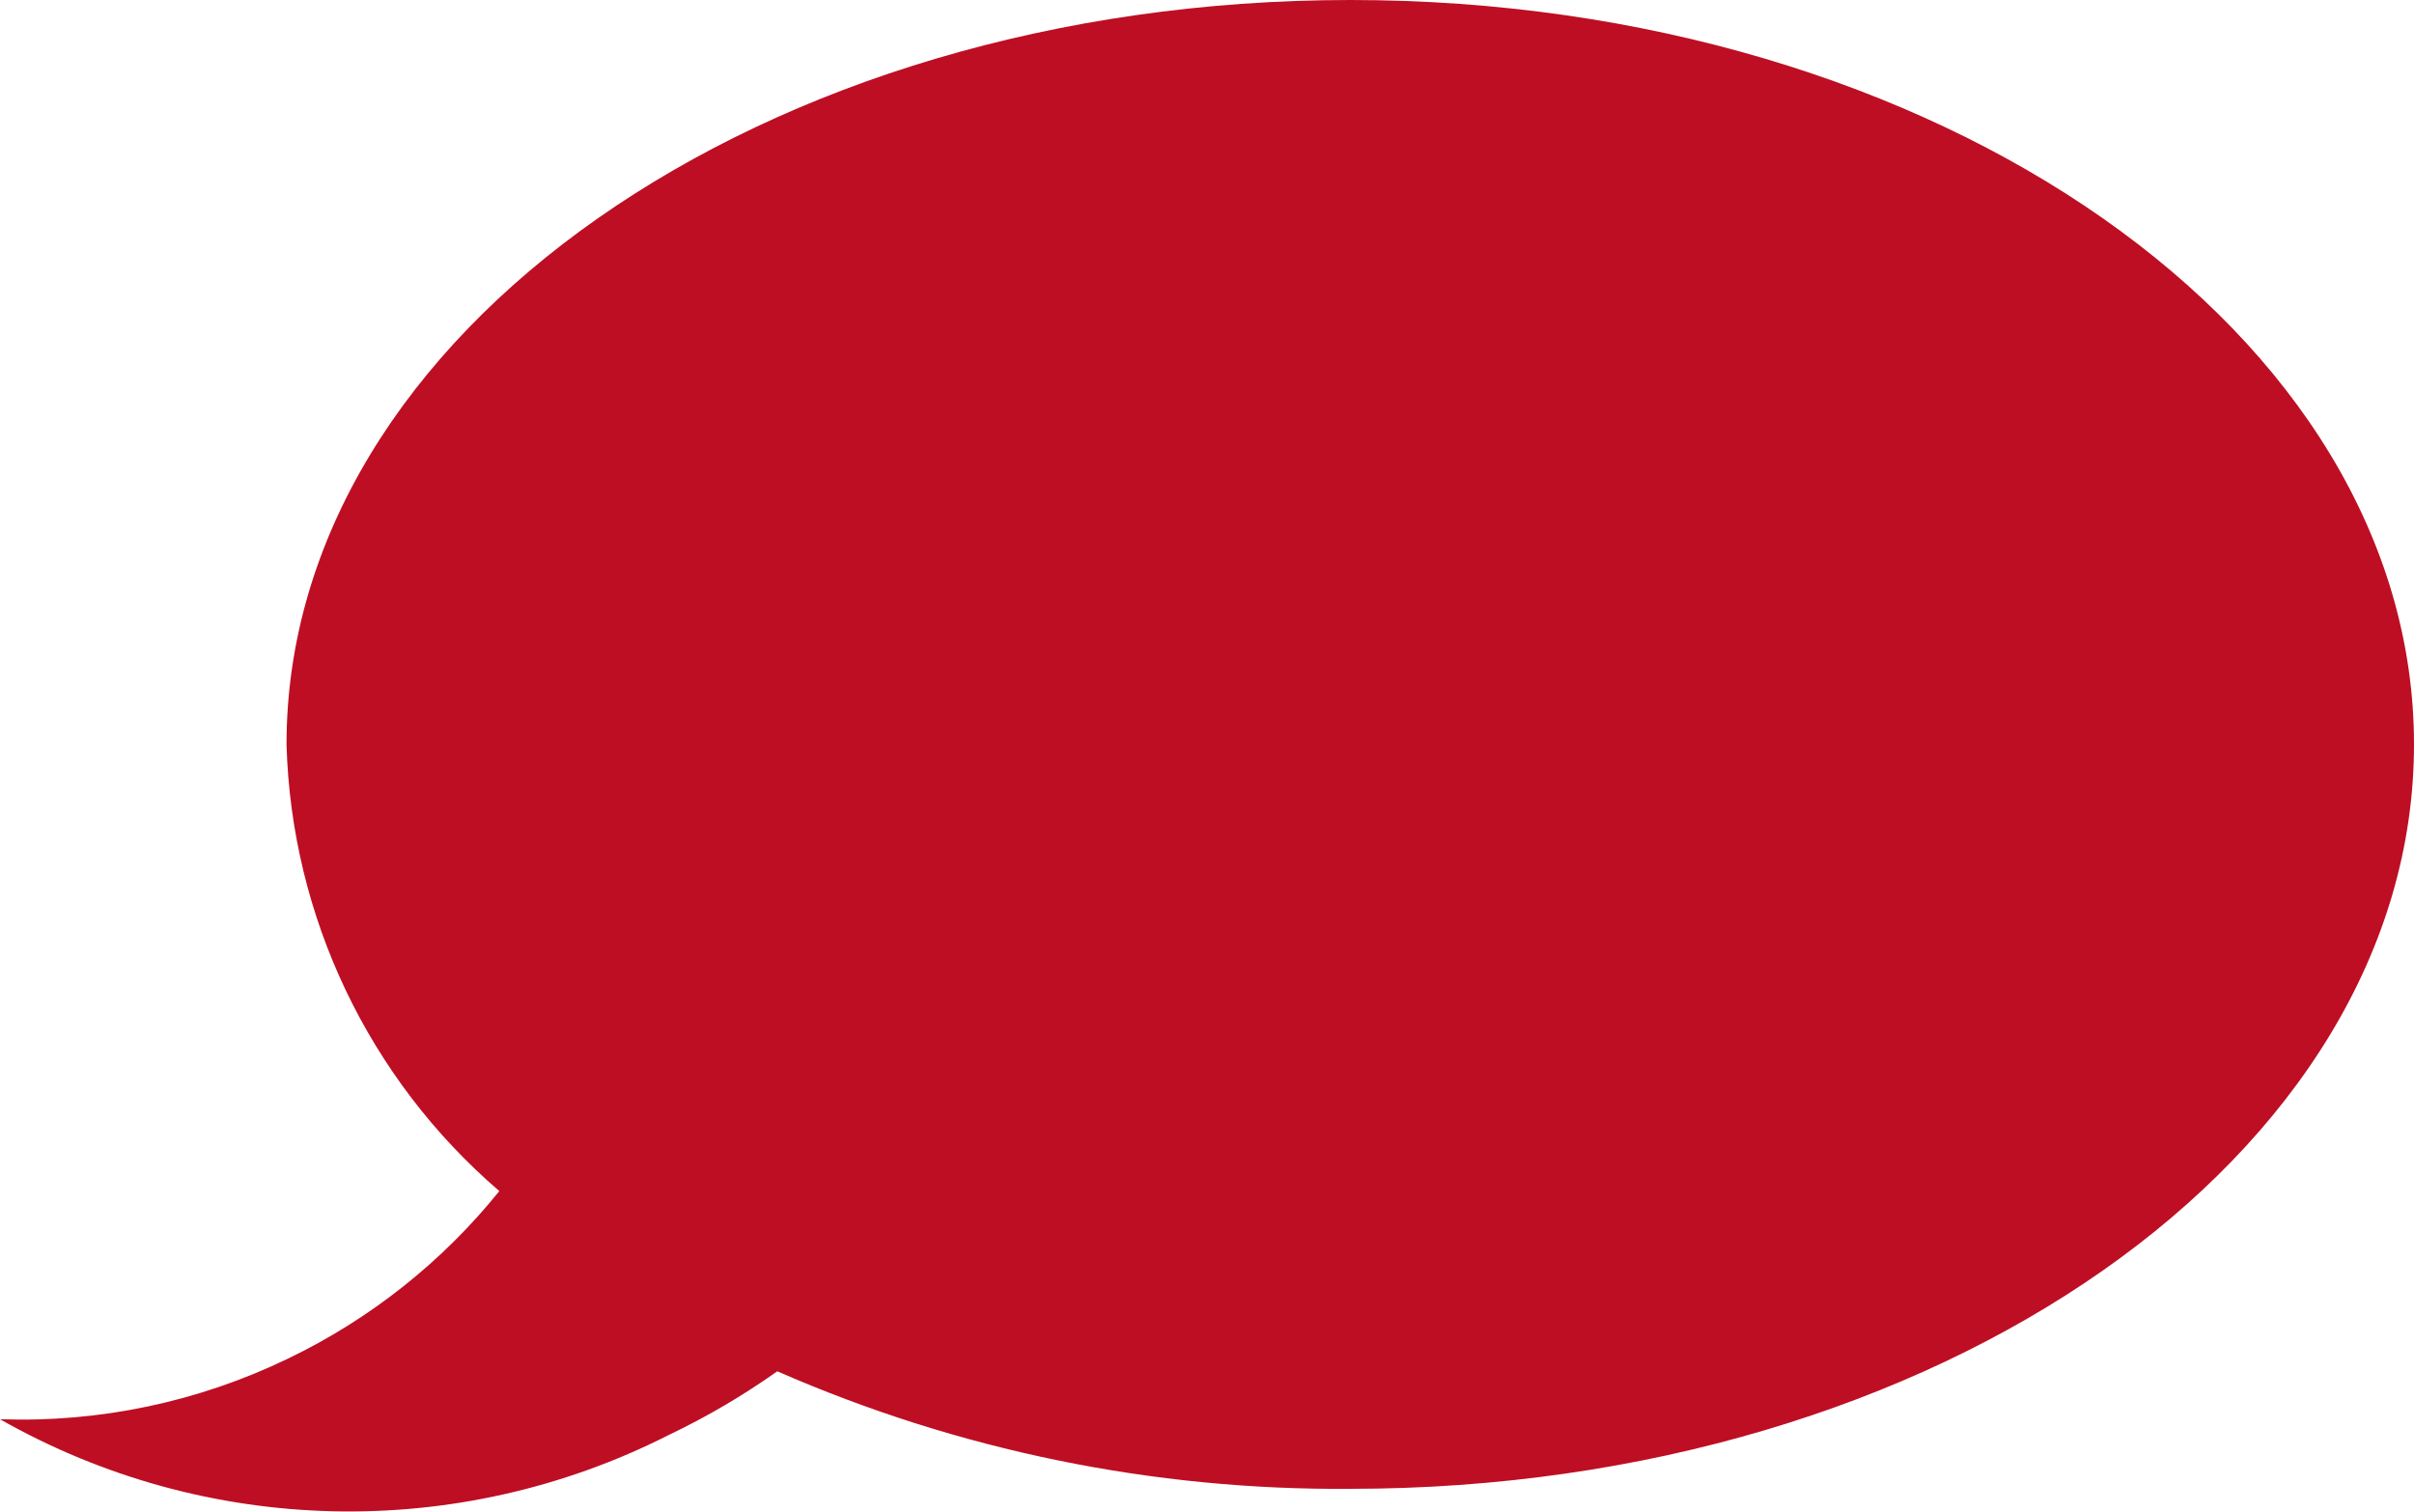
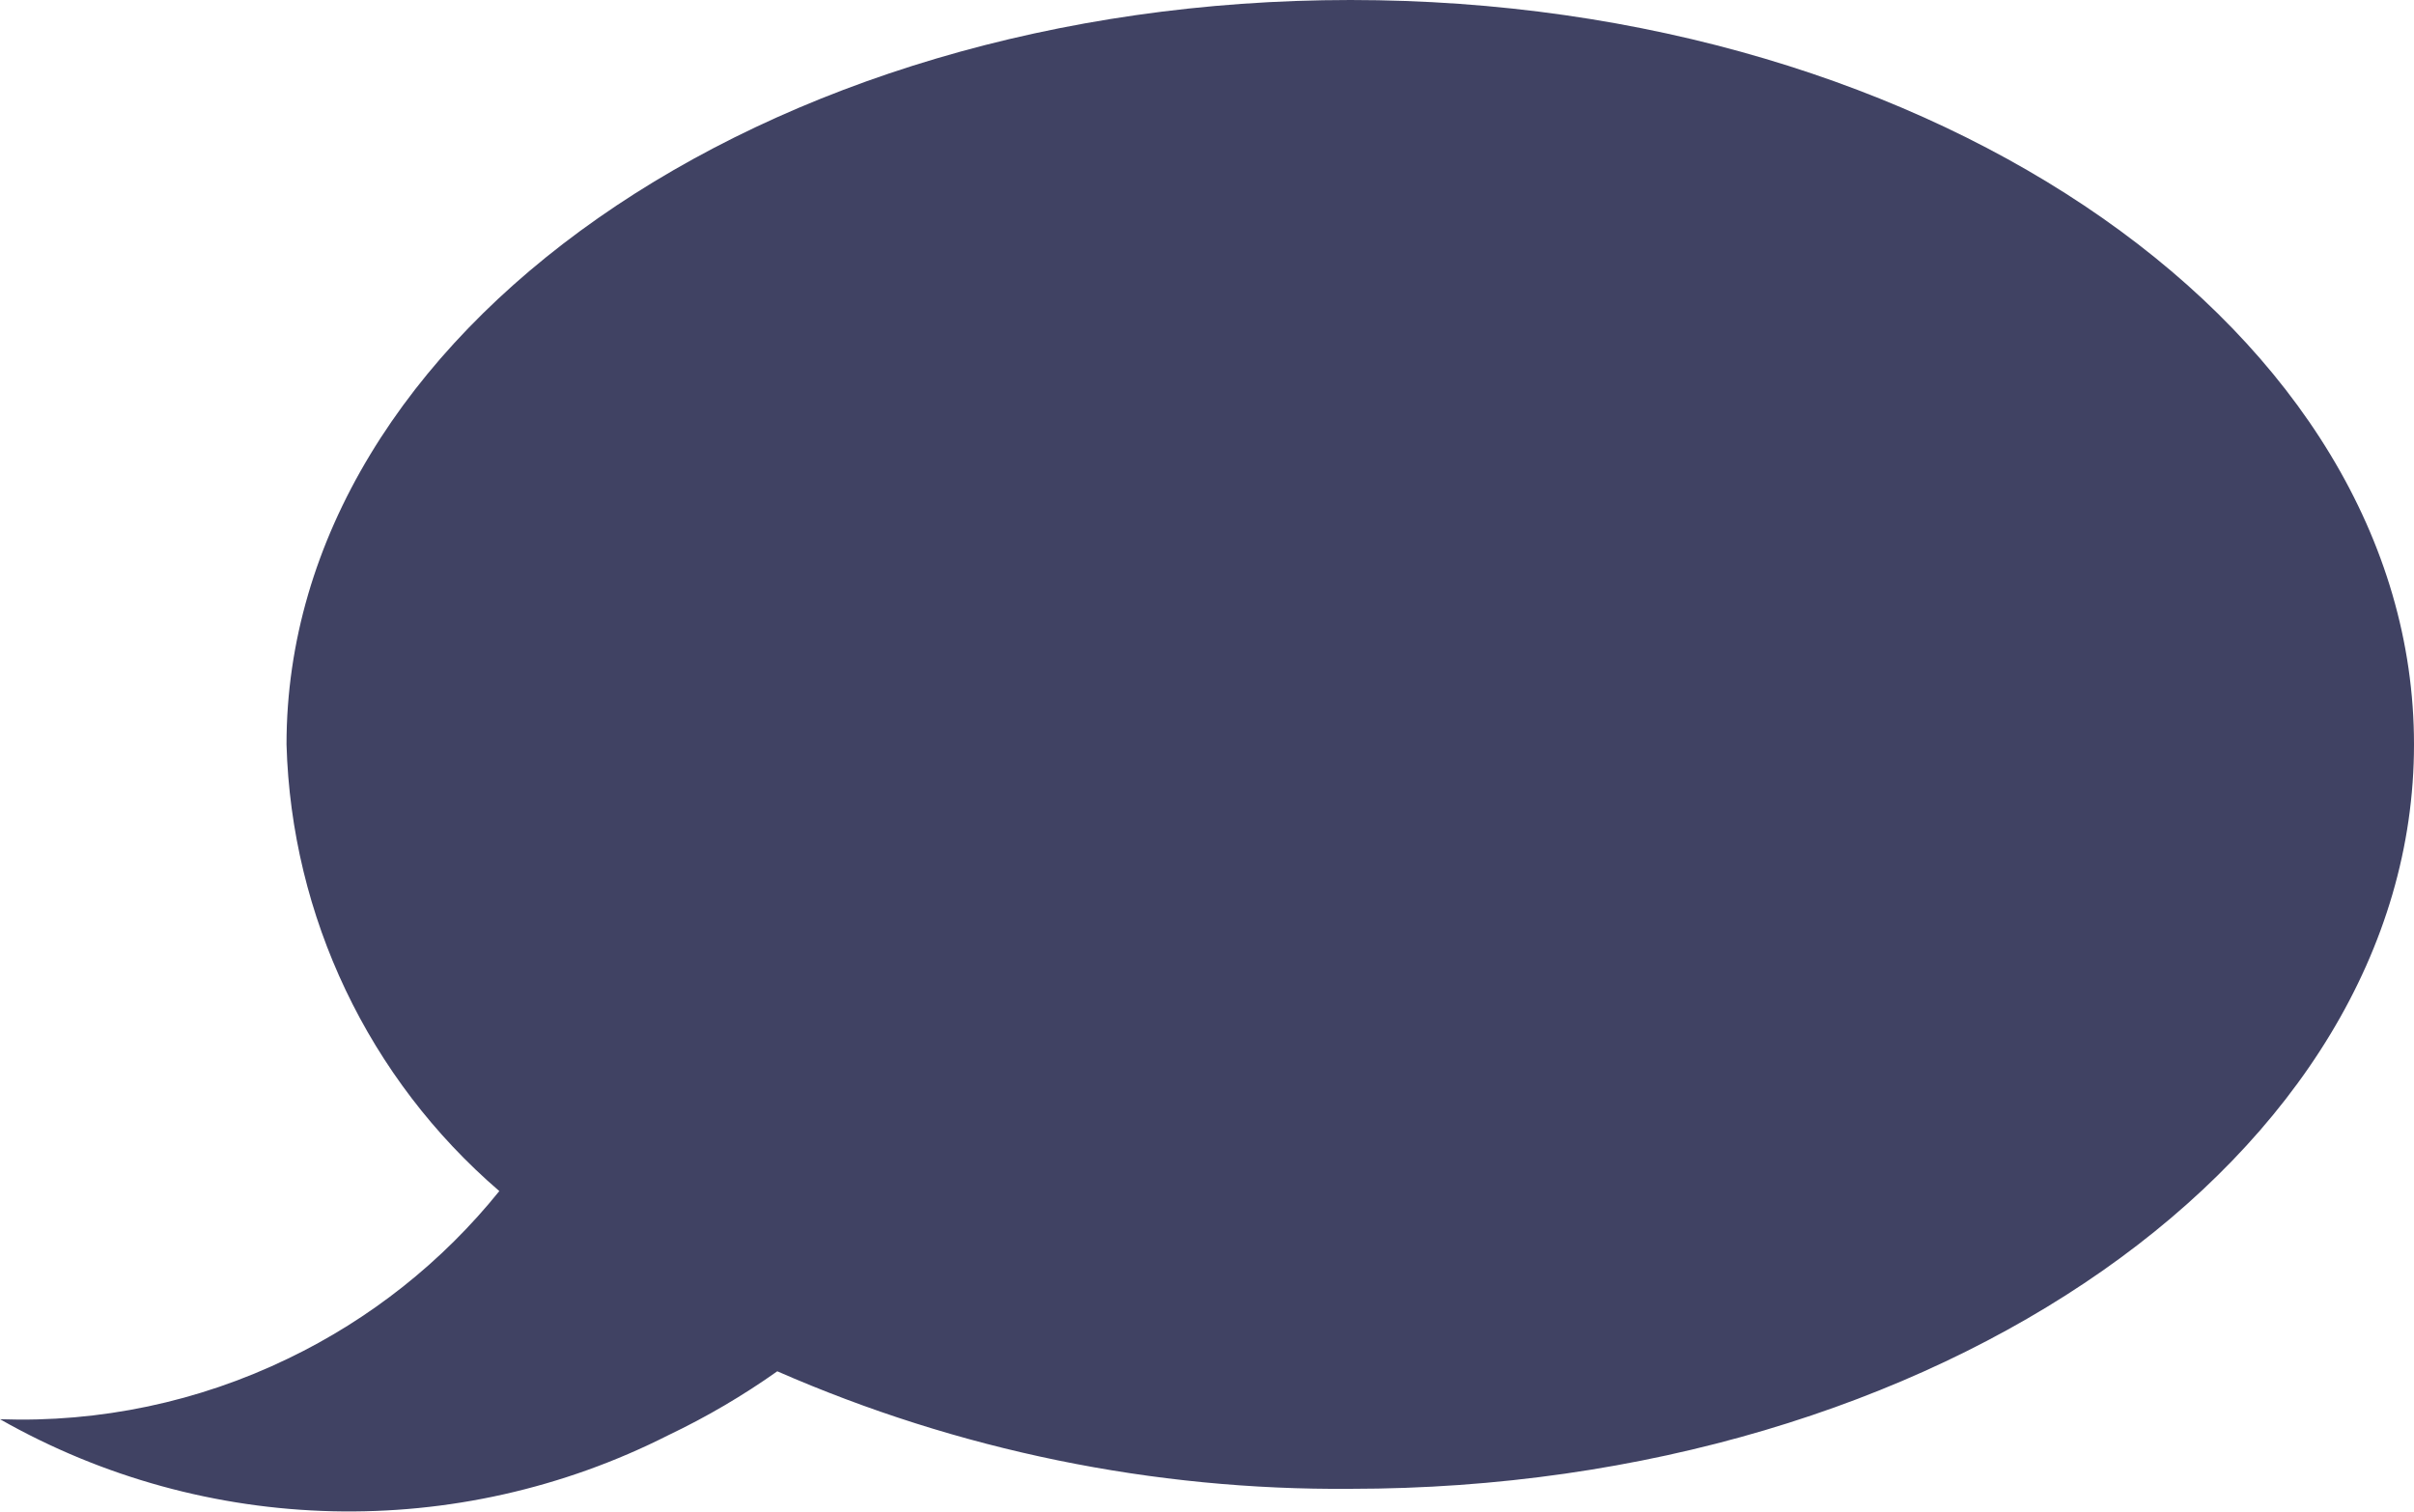
<svg xmlns="http://www.w3.org/2000/svg" width="20.6" height="12.897" viewBox="0 0 20.6 12.897">
  <g id="Layer_2" data-name="Layer 2">
    <g id="Main">
-       <path d="M20.6,6.353c0,3.508-4.063,6.353-9.076,6.353a11.948,11.948,0,0,1-4.891-1.003,6.279,6.279,0,0,1-.927.544A6.029,6.029,0,0,1,0,12.112a5.219,5.219,0,0,0,2.459-.518,5.217,5.217,0,0,0,1.802-1.429A5.219,5.219,0,0,1,2.445,6.353C2.445,2.845,6.511,0,11.524,0S20.6,2.845,20.6,6.353Z" fill="#be0e23" />
+       <path d="M20.6,6.353c0,3.508-4.063,6.353-9.076,6.353a11.948,11.948,0,0,1-4.891-1.003,6.279,6.279,0,0,1-.927.544A6.029,6.029,0,0,1,0,12.112a5.219,5.219,0,0,0,2.459-.518,5.217,5.217,0,0,0,1.802-1.429A5.219,5.219,0,0,1,2.445,6.353C2.445,2.845,6.511,0,11.524,0S20.6,2.845,20.6,6.353Z" fill="#404263" />
    </g>
  </g>
</svg>
